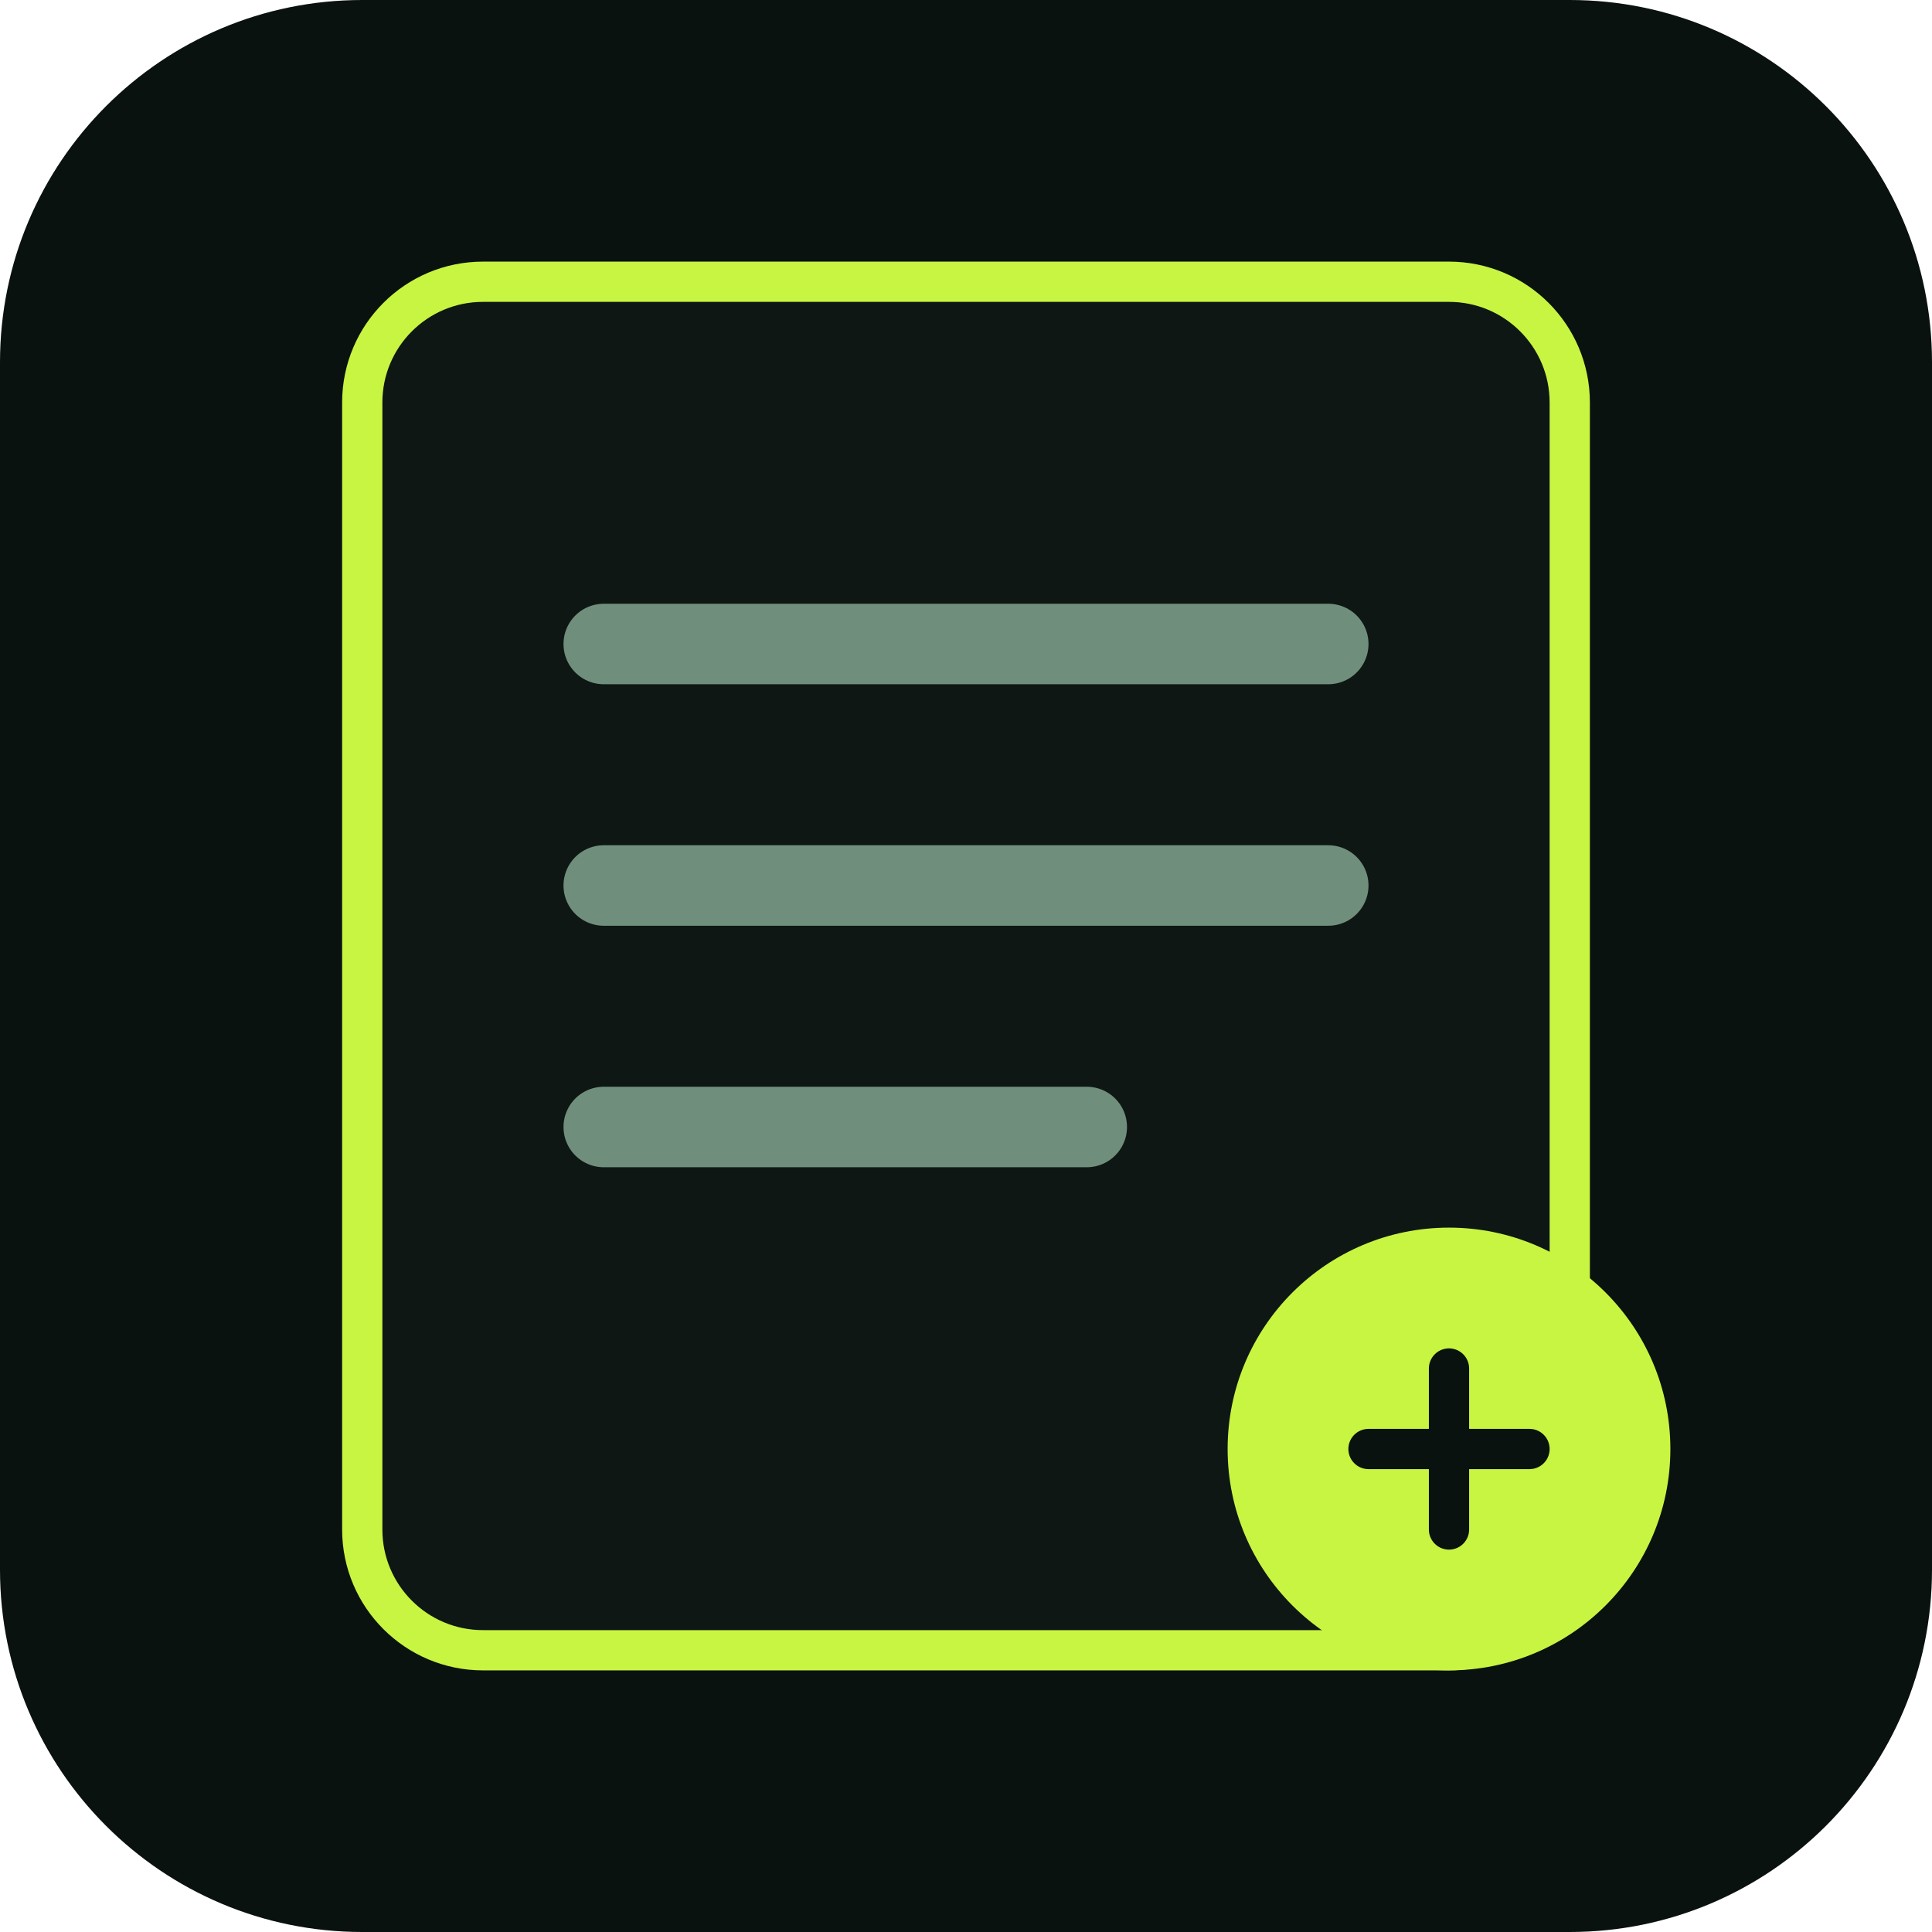
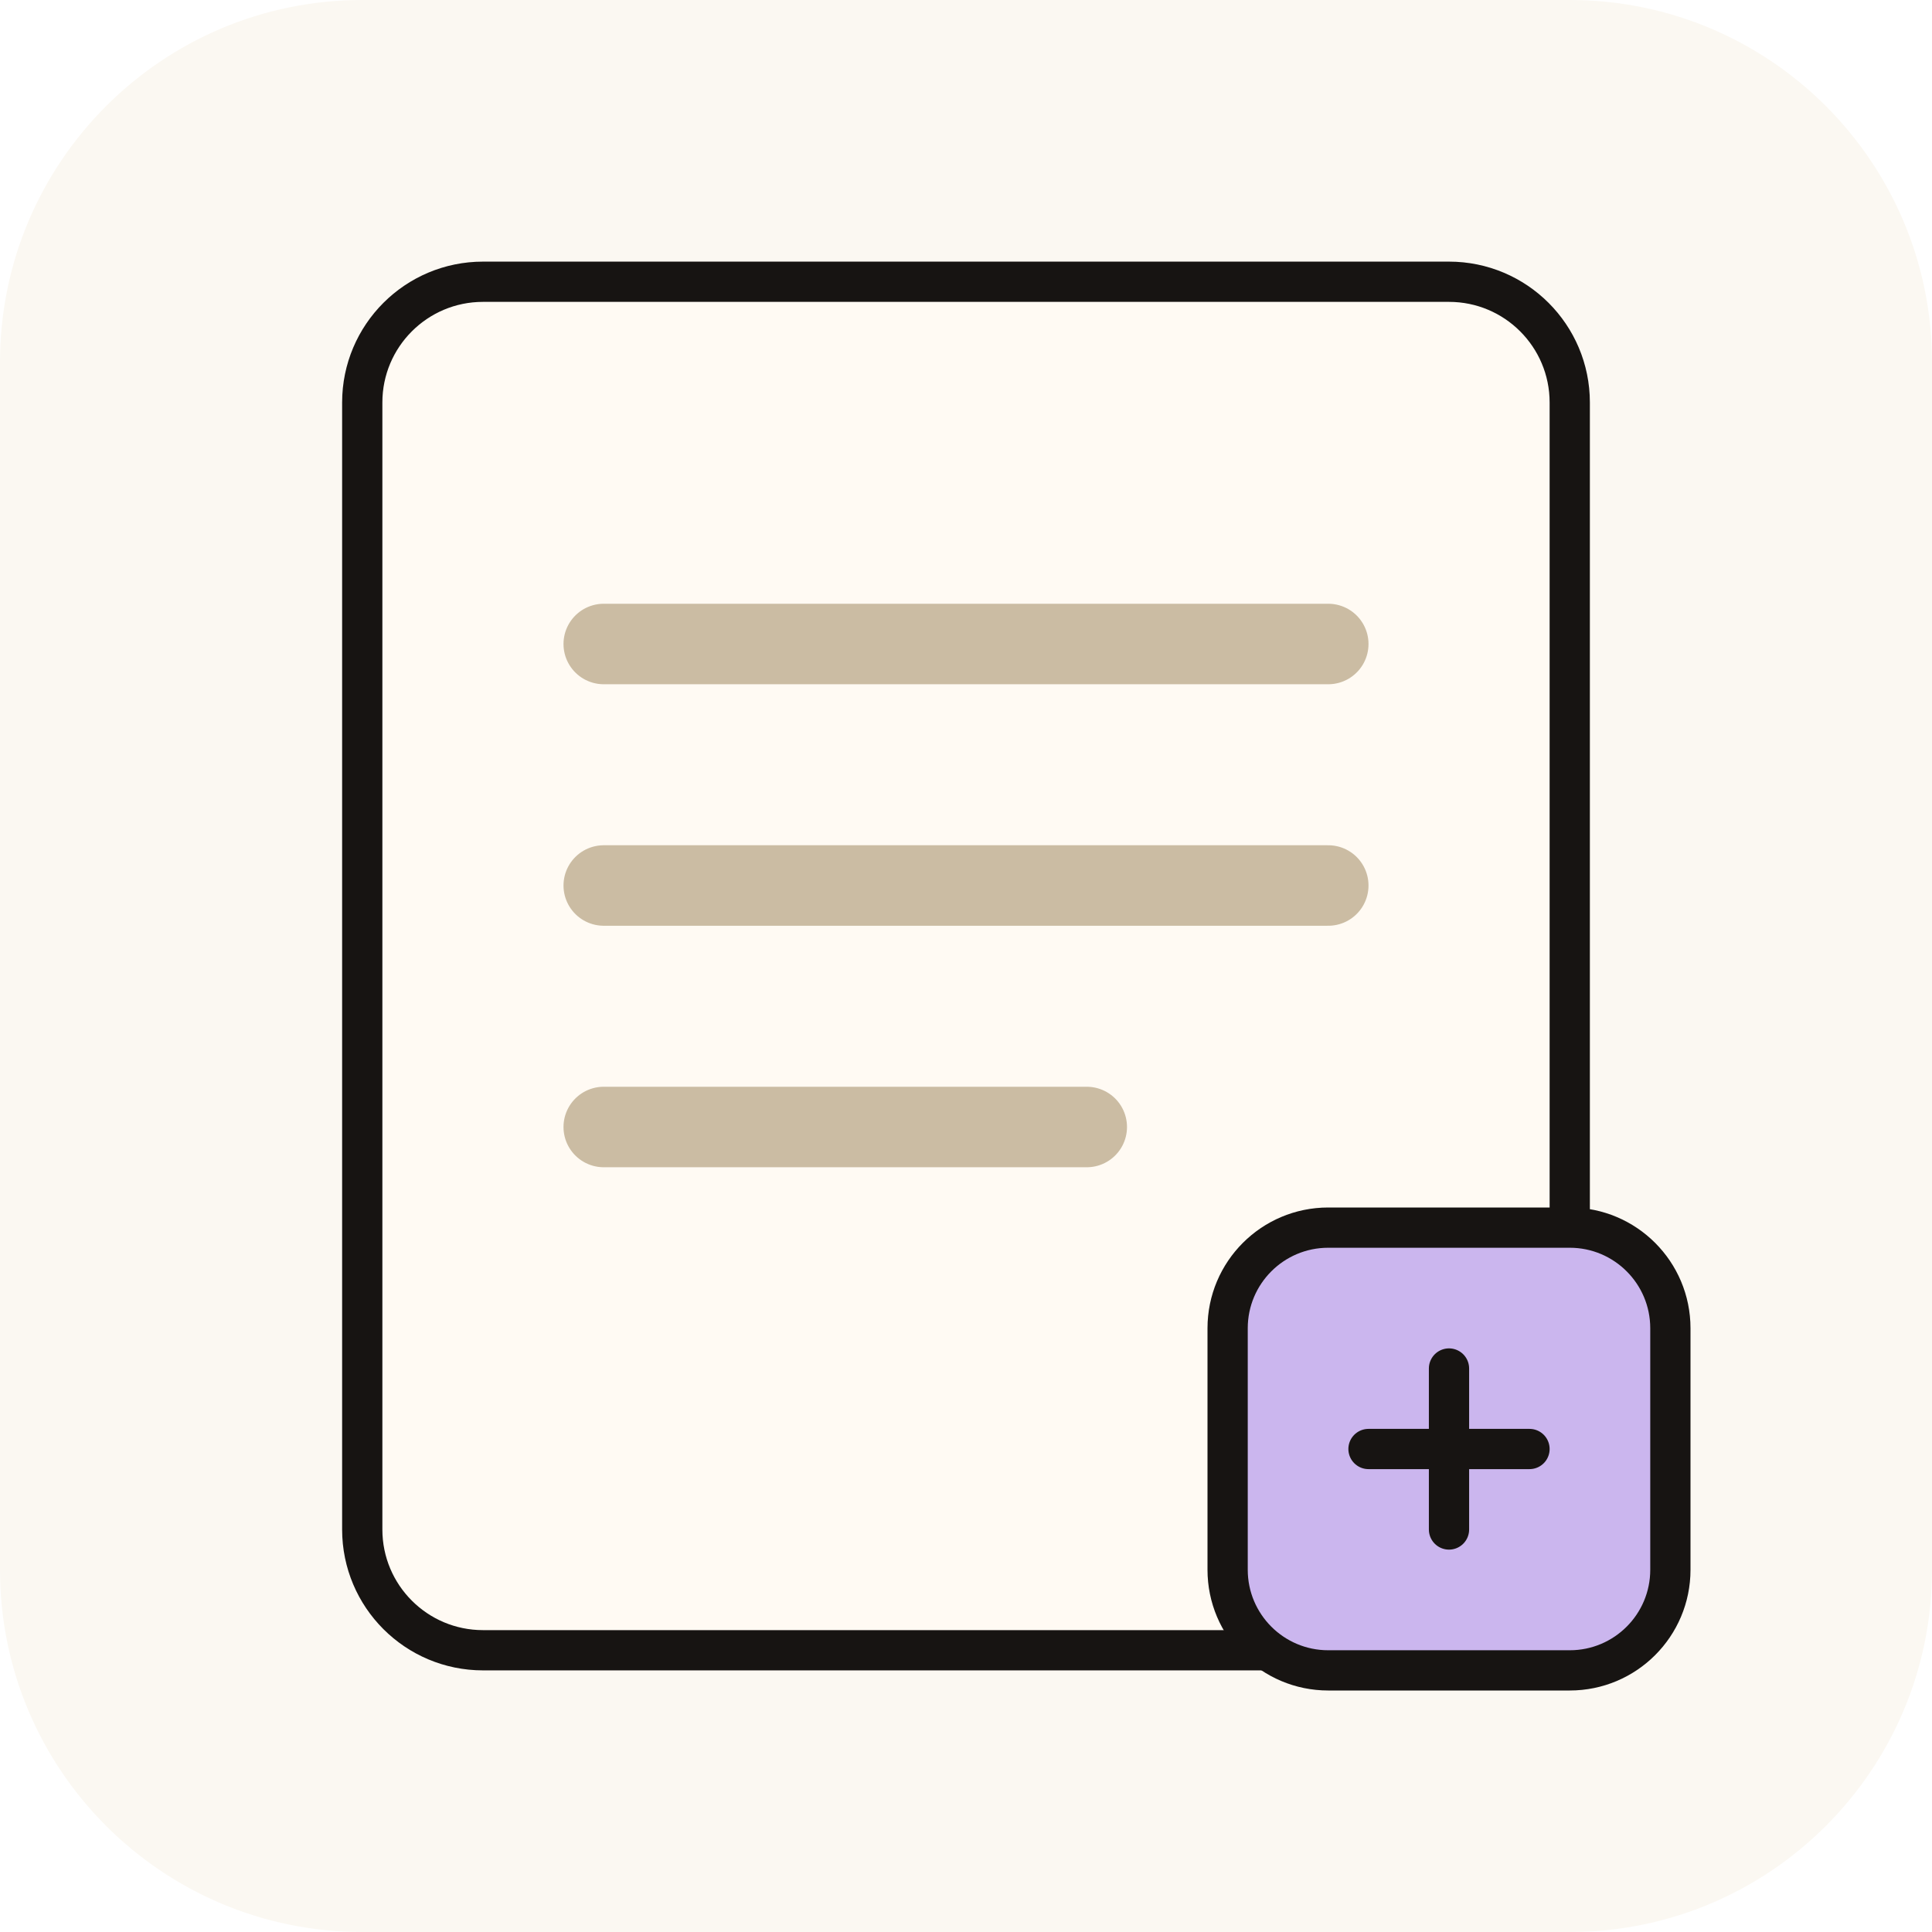
<svg xmlns="http://www.w3.org/2000/svg" viewBox="0 0 192 192" fill="none">
-   <rect width="192" height="192" rx="36" fill="#0a1210" />
-   <rect x="36" y="28" width="120" height="136" rx="12" fill="#0e1714" stroke="#c8f542" stroke-width="4" />
-   <path d="M60 64h72M60 88h72M60 112h48" stroke="#6f8f7c" stroke-width="8" stroke-linecap="round" />
-   <circle cx="144" cy="144" r="22" fill="#c8f542" />
-   <path d="M136 144h16M144 136v16" stroke="#0a1210" stroke-width="4" stroke-linecap="round" />
+   <rect width="192" height="192" rx="36" fill="#fbf8f2" />
+   <rect x="36" y="28" width="120" height="136" rx="12" fill="#fffaf3" stroke="#171412" stroke-width="4" />
+   <path d="M60 64h72M60 88h72M60 112h48" stroke="#cbbca3" stroke-width="8" stroke-linecap="round" />
+   <rect x="122" y="122" width="44" height="44" rx="10" fill="#cbb6ee" stroke="#171412" stroke-width="4" />
+   <path d="M136 144h16M144 136v16" stroke="#171412" stroke-width="4" stroke-linecap="round" />
</svg>
